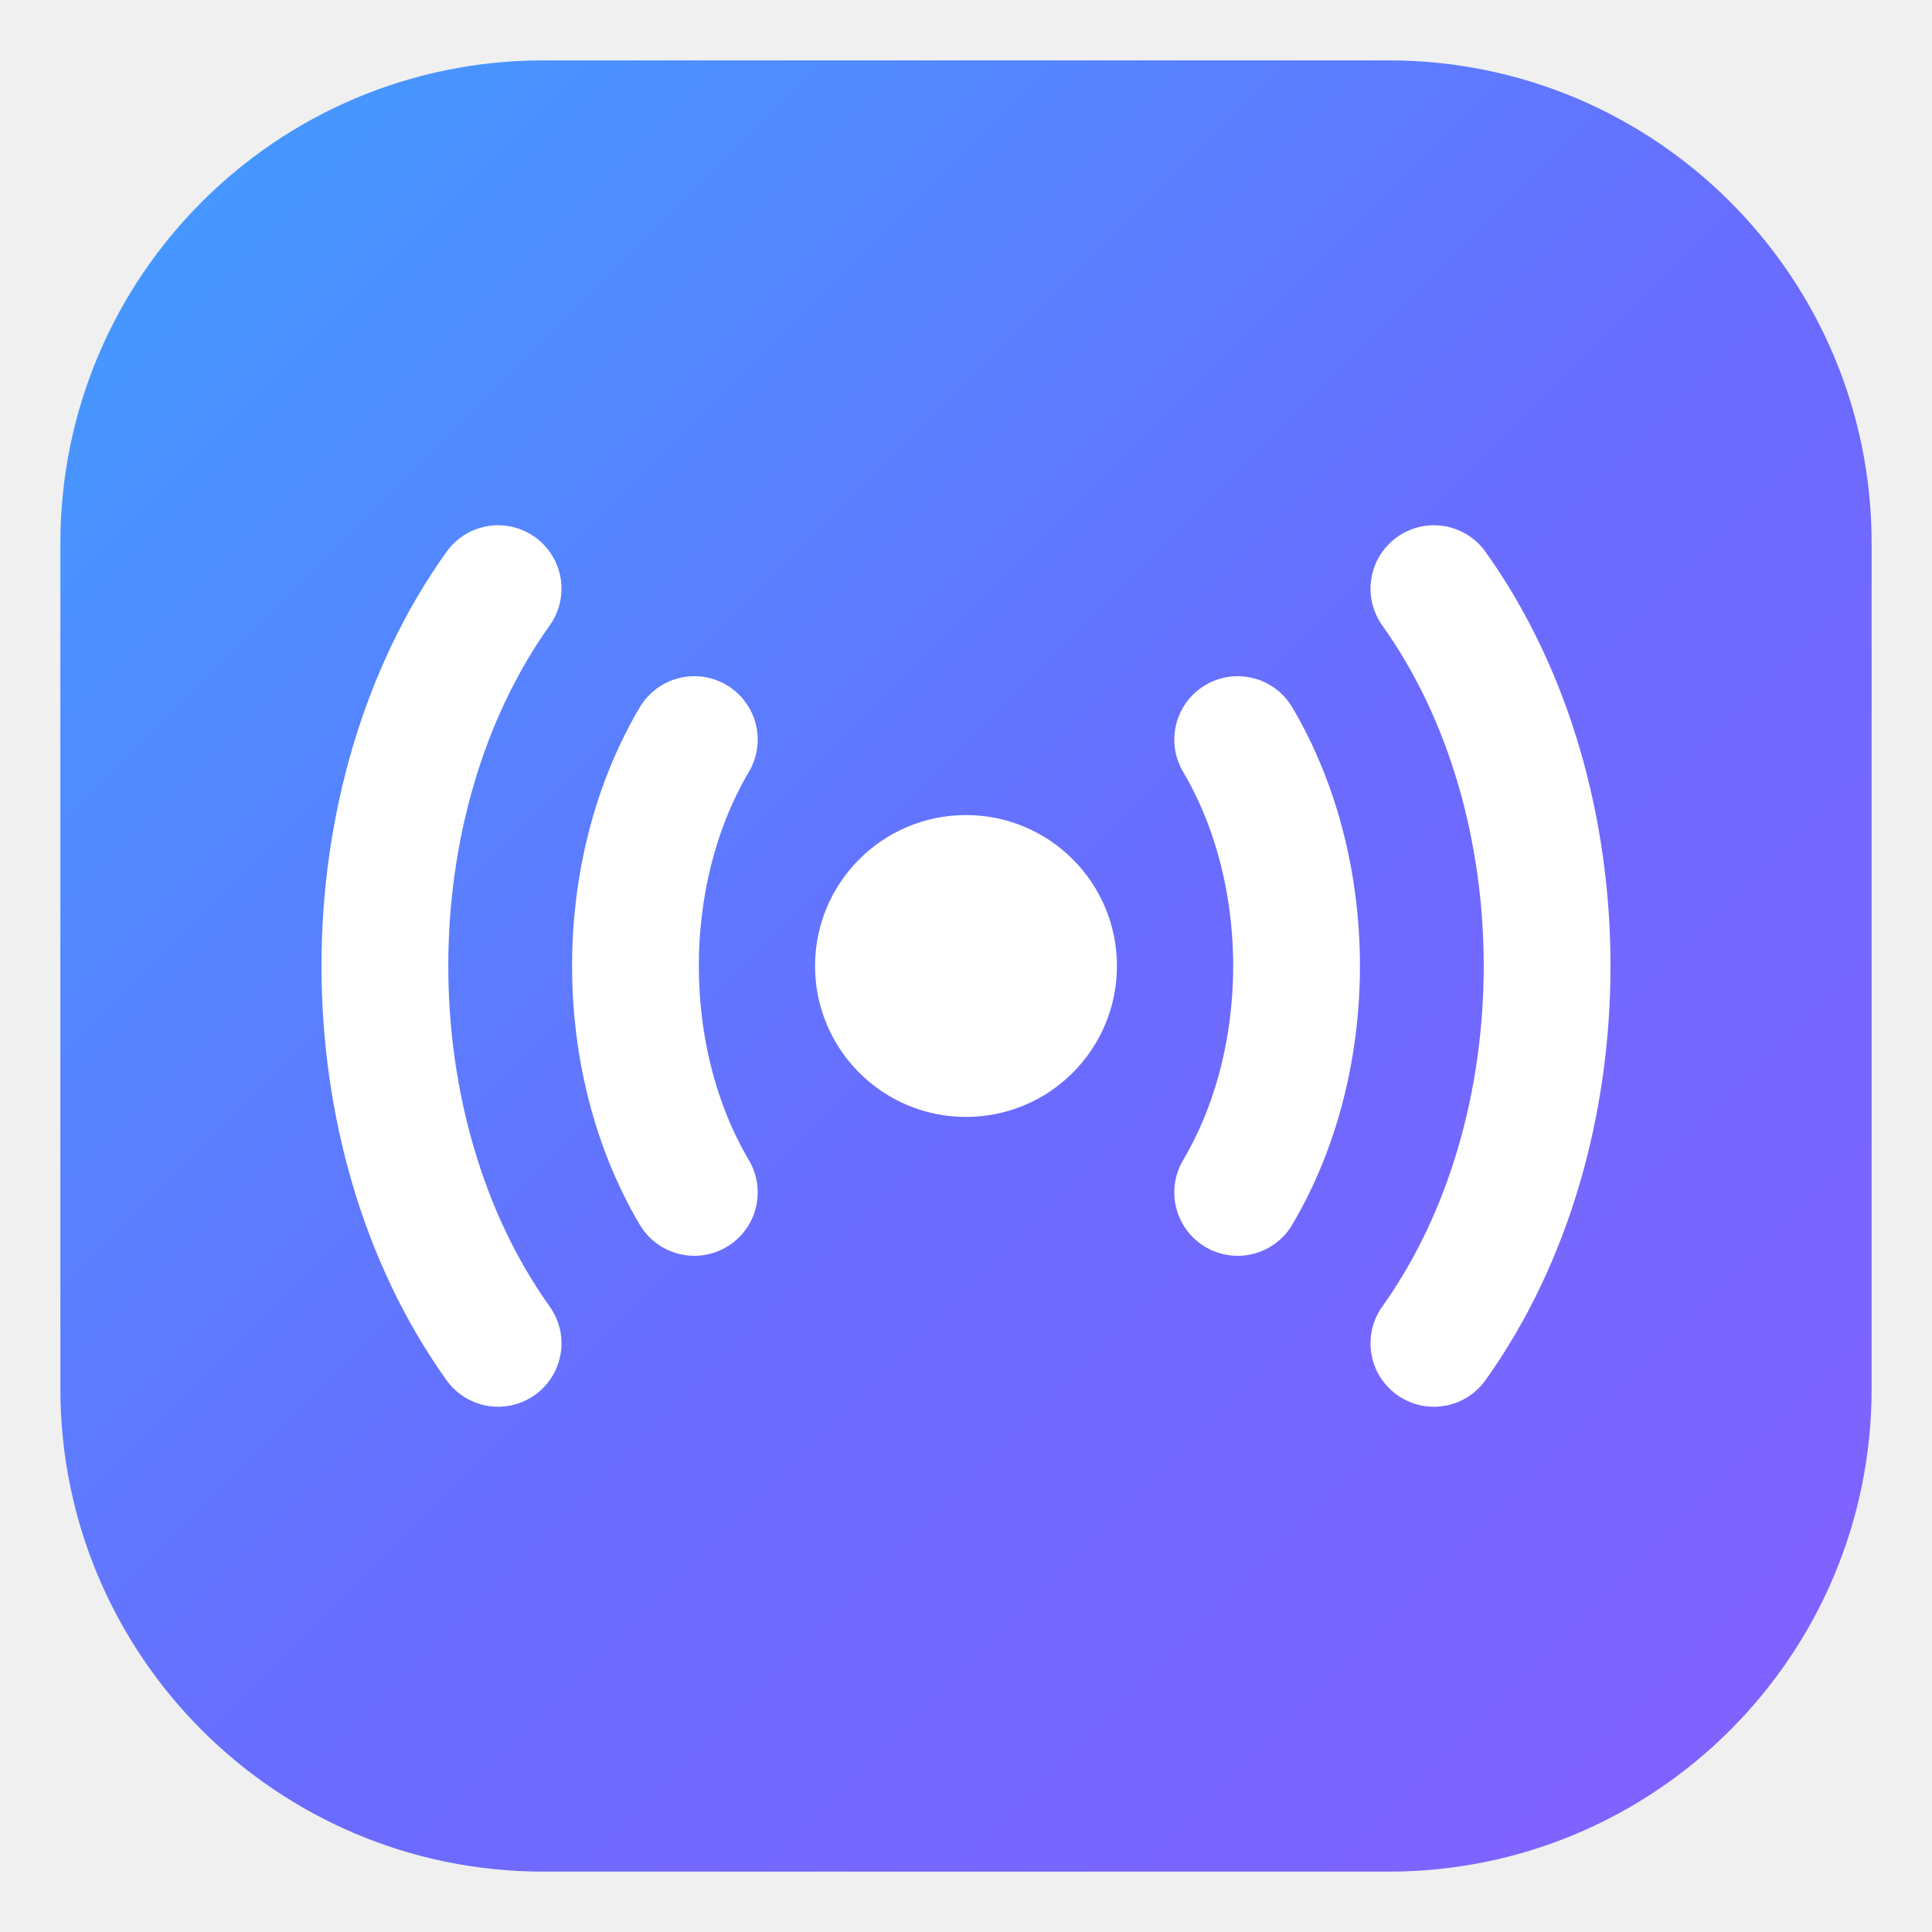
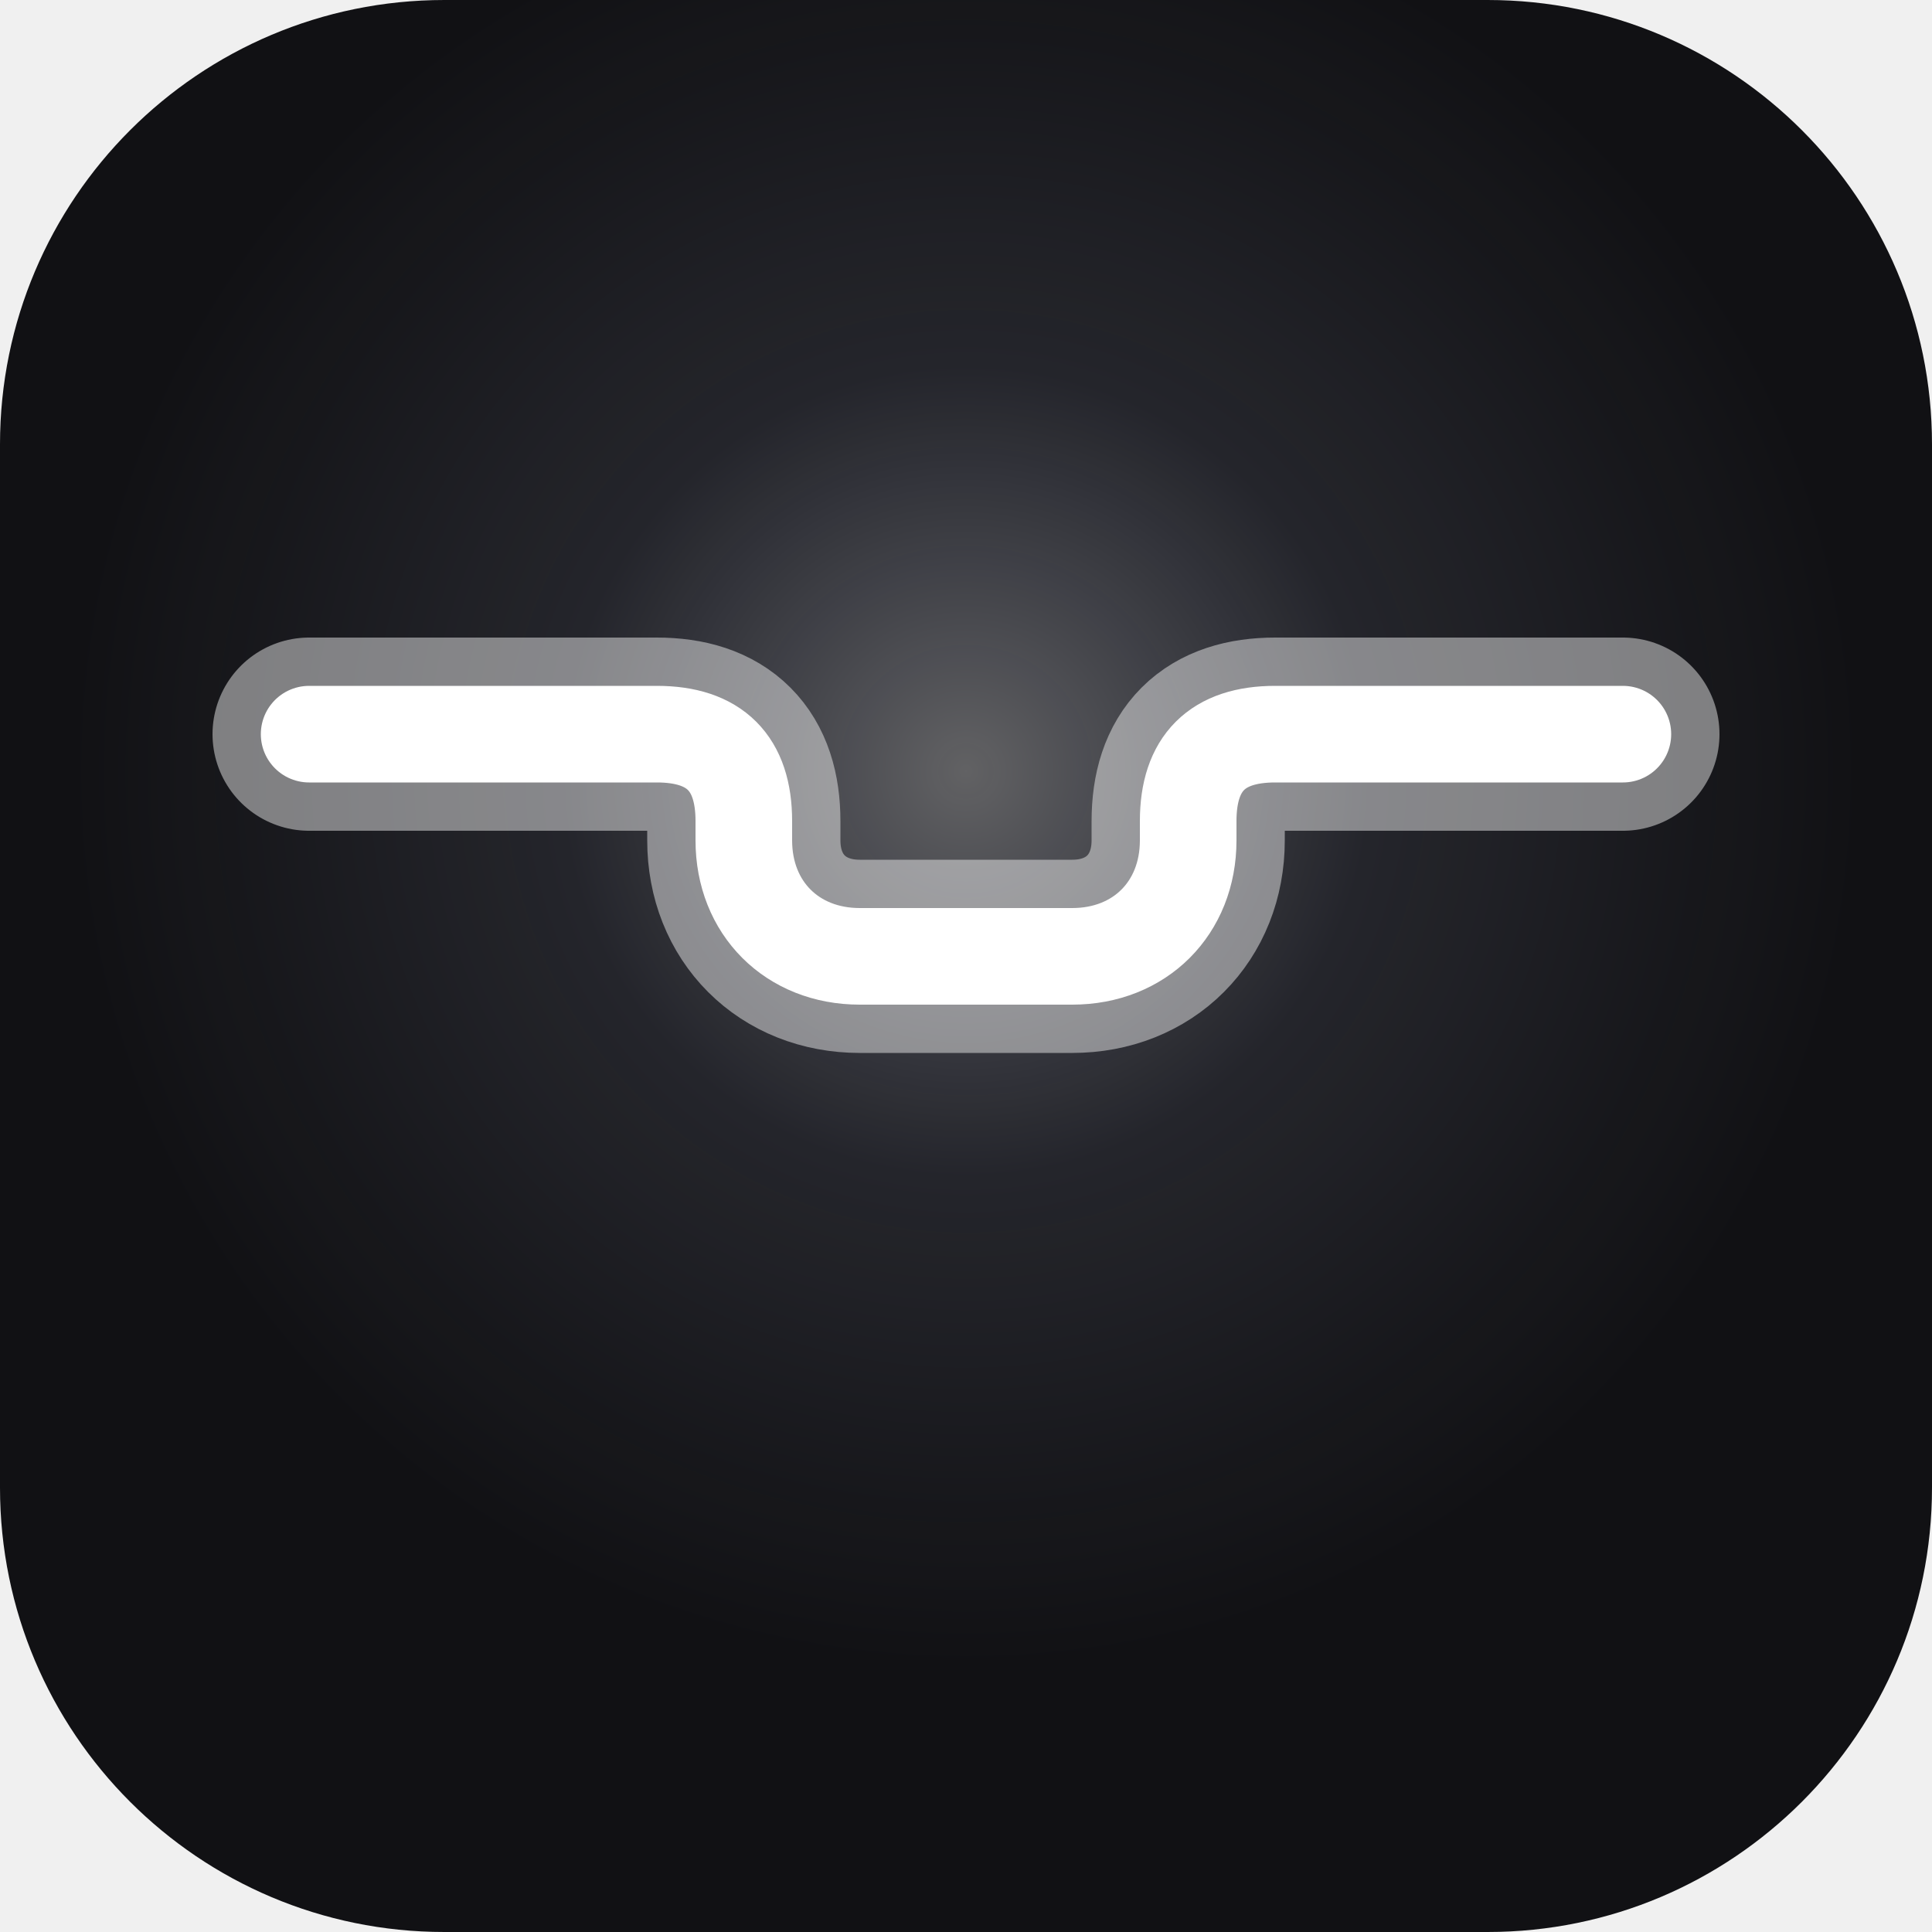
- <svg xmlns="http://www.w3.org/2000/svg" viewBox="0 0 64 64">
+ <svg xmlns="http://www.w3.org/2000/svg" viewBox="0 0 100 100">
  <defs>
-     <linearGradient id="g" x1="0" y1="0" x2="1" y2="1">
-       <stop offset="0" stop-color="#409EFF" />
-       <stop offset=".55" stop-color="#6B6BFF" />
-       <stop offset="1" stop-color="#8561FF" />
-     </linearGradient>
+     <radialGradient id="g" cx=".5" cy=".4" r=".46">
+       <stop offset="0" stop-color="#fff" stop-opacity=".34" />
+       <stop offset=".45" stop-color="#d6deff" stop-opacity=".1" />
+       <stop offset="1" stop-color="#d6deff" stop-opacity="0" />
+     </radialGradient>
  </defs>
-   <rect x="2" y="2" width="60" height="60" rx="16" fill="url(#g)" />
-   <g fill="none" stroke="#fff" stroke-width="4.2" stroke-linecap="round">
-     <path d="M16.5 19.5c-5 7-5 18 0 25" />
-     <path d="M47.5 19.5c5 7 5 18 0 25" />
-     <path d="M23 24.5c-2.6 4.4-2.6 10.6 0 15" />
-     <path d="M41 24.5c2.6 4.4 2.6 10.6 0 15" />
-   </g>
-   <circle cx="32" cy="32" r="5" fill="#fff" />
+   <rect width="100" height="100" rx="23" fill="#111114" />
+   <rect width="100" height="100" rx="23" fill="url(#g)" />
+   <path d="M16 38H34C37 38 38.5 39.5 38.5 42.5V43.5C38.5 47 41 49.5 44.5 49.5H55.5C59 49.5 61.5 47 61.5 43.5V42.5C61.5 39.5 63 38 66 38H84" fill="none" stroke="#fff" stroke-opacity=".45" stroke-width="10" stroke-linecap="round" stroke-linejoin="round" />
+   <path d="M16 38H34C37 38 38.5 39.5 38.5 42.5V43.5C38.5 47 41 49.5 44.5 49.5H55.5C59 49.5 61.5 47 61.5 43.5V42.5C61.5 39.5 63 38 66 38H84" fill="none" stroke="#fff" stroke-width="5" stroke-linecap="round" stroke-linejoin="round" />
</svg>
